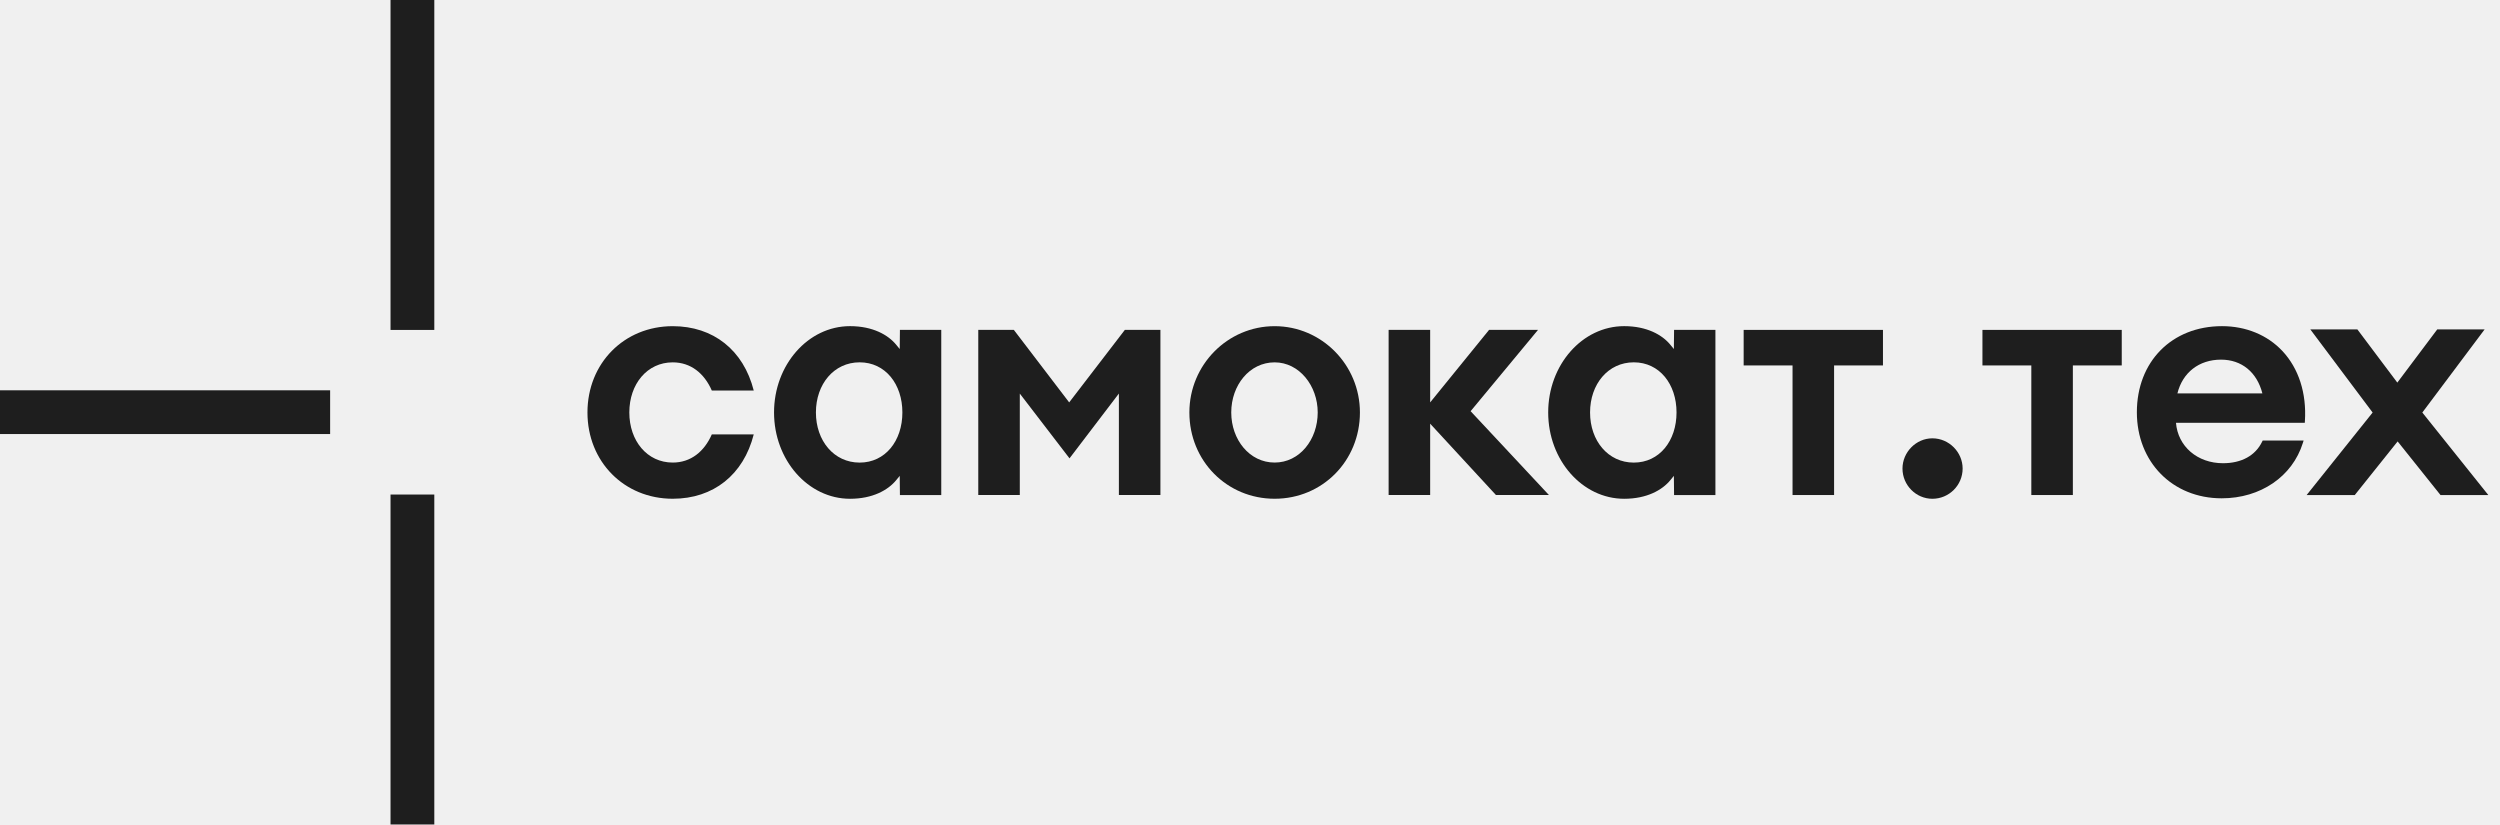
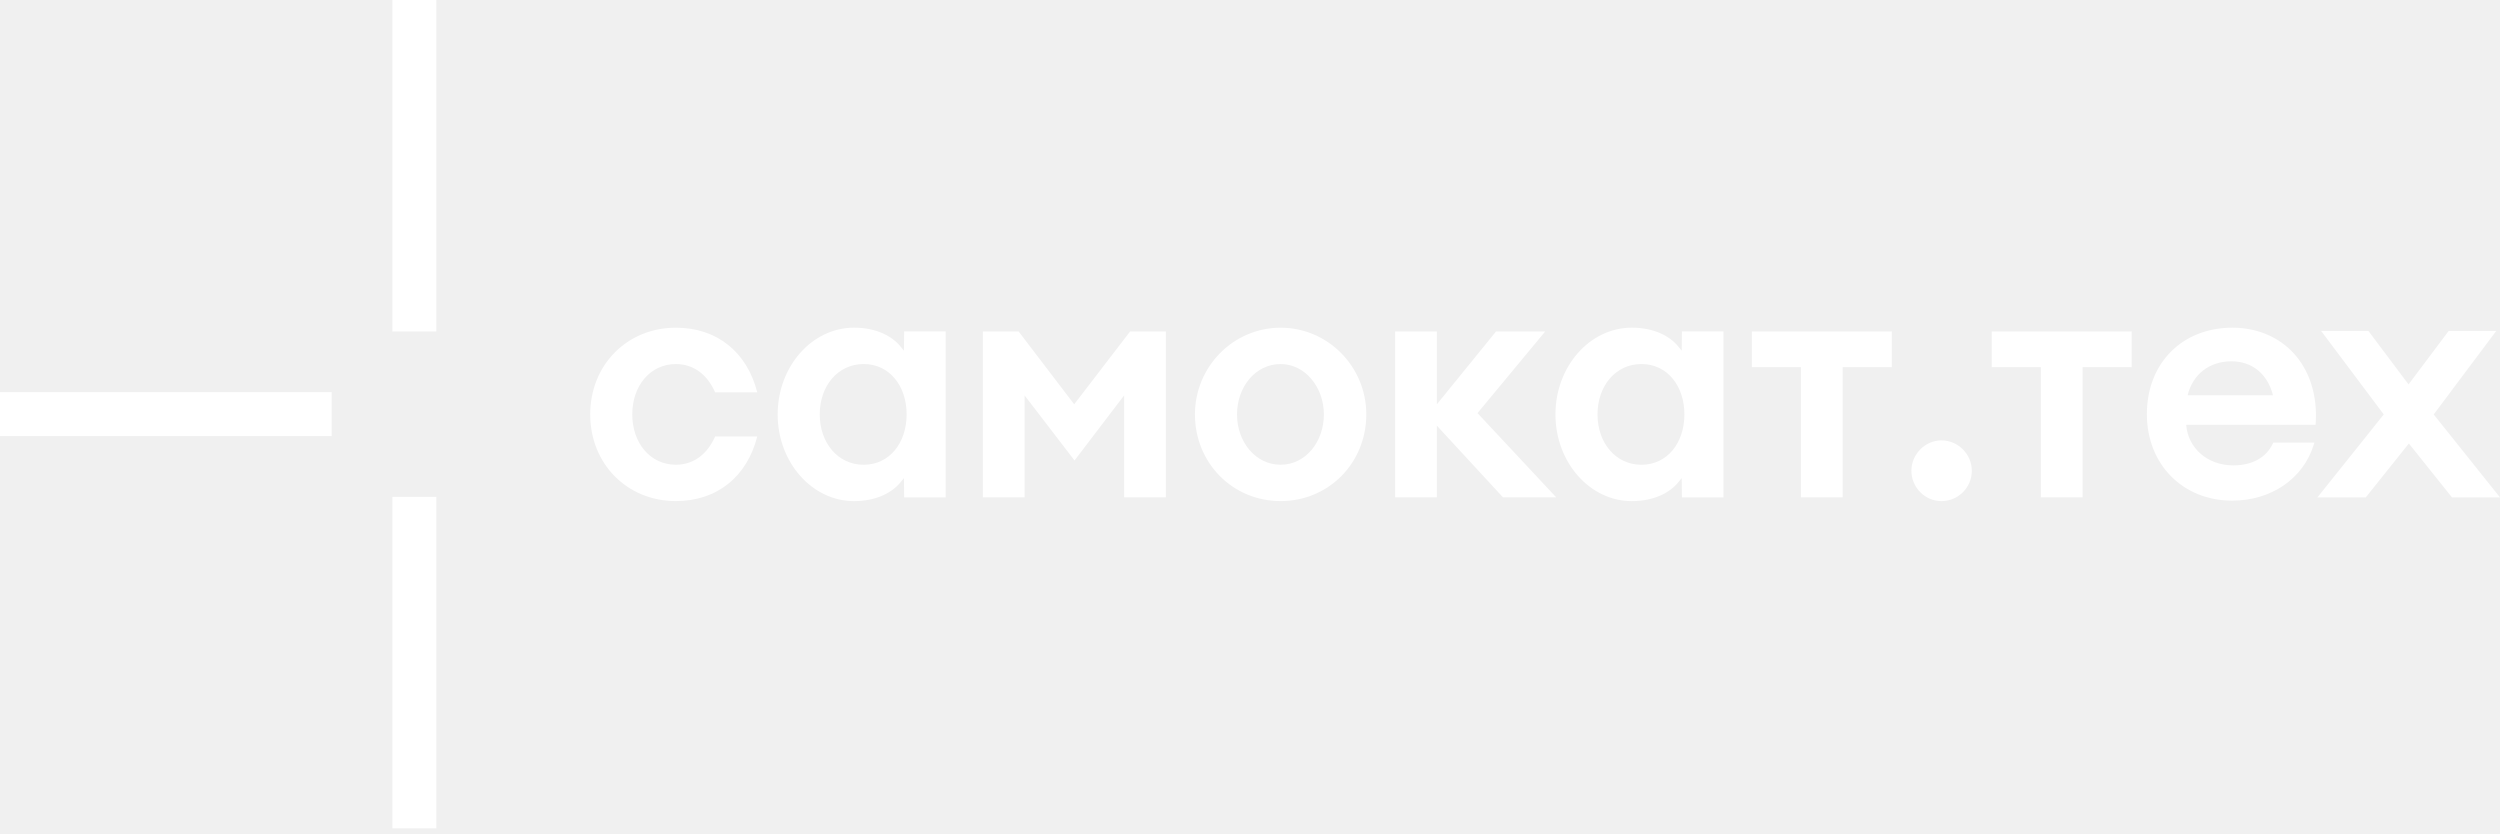
- <svg xmlns="http://www.w3.org/2000/svg" width="188" height="62" viewBox="0 0 188 62" fill="none">
-   <path d="M50.589 27.249C51.944 27.249 52.958 28.069 53.528 29.367H56.681C55.911 26.333 53.646 24.528 50.589 24.528C46.934 24.528 44.177 27.318 44.177 31.017C44.177 34.716 46.934 37.506 50.589 37.506C53.646 37.506 55.911 35.701 56.681 32.667H53.528C52.958 33.965 51.944 34.785 50.589 34.785C48.667 34.785 47.325 33.157 47.325 31.017C47.325 28.877 48.667 27.249 50.589 27.249Z" fill="#1E1E1E" />
-   <path d="M115.658 24.808H111.978L107.548 30.261V24.808H104.424V37.226H107.548V31.861L112.496 37.226H116.48L110.59 30.921L115.658 24.808Z" fill="#1E1E1E" />
-   <path d="M67.859 31.019C67.859 33.144 66.582 34.787 64.645 34.787C62.709 34.787 61.357 33.144 61.357 31.019C61.357 31.018 61.357 31.018 61.357 31.017C61.357 31.016 61.357 31.015 61.357 31.015C61.357 28.89 62.709 27.247 64.645 27.247C66.582 27.247 67.859 28.89 67.859 31.015C67.859 31.015 67.859 31.016 67.859 31.017C67.859 31.018 67.859 31.018 67.859 31.019ZM67.659 26.248C67.659 26.248 67.513 26.072 67.394 25.925C66.789 25.186 65.631 24.526 63.922 24.526C60.772 24.526 58.208 27.437 58.208 31.015C58.208 31.015 58.208 31.016 58.208 31.017C58.208 31.018 58.208 31.018 58.208 31.019C58.208 34.597 60.772 37.508 63.922 37.508C65.631 37.508 66.789 36.848 67.394 36.108C67.513 35.962 67.659 35.785 67.659 35.785L67.674 37.228H70.783V31.017V24.806H67.674L67.659 26.248Z" fill="#1E1E1E" />
-   <path d="M80.402 30.261L76.241 24.808H73.566V37.225H76.689V29.597L80.427 34.468L84.14 29.595V37.225H87.263V24.808H84.588L80.402 30.261Z" fill="#1E1E1E" />
-   <path d="M95.853 34.784C93.962 34.784 92.59 33.064 92.59 31.017C92.59 28.97 93.962 27.249 95.853 27.249C97.7 27.249 99.092 29.003 99.092 31.017C99.092 33.064 97.73 34.784 95.853 34.784ZM95.853 24.528C92.317 24.528 89.441 27.439 89.441 31.017C89.441 34.655 92.258 37.506 95.853 37.506C99.449 37.506 102.266 34.655 102.266 31.017C102.266 27.439 99.389 24.528 95.853 24.528Z" fill="#1E1E1E" />
-   <path d="M167.023 27.045C168.575 27.045 169.724 27.991 170.132 29.586H163.741C164.128 28.013 165.369 27.045 167.023 27.045ZM167.096 24.527C163.325 24.527 160.692 27.189 160.692 31C160.692 34.751 163.375 37.473 167.071 37.473C169.99 37.473 172.387 35.838 173.176 33.307L173.232 33.128H170.154L170.116 33.206C169.613 34.256 168.566 34.834 167.169 34.834C165.24 34.834 163.776 33.565 163.634 31.796H173.32L173.329 31.667C173.464 29.576 172.863 27.704 171.637 26.397C170.506 25.191 168.893 24.527 167.096 24.527Z" fill="#1E1E1E" />
-   <path d="M126.075 31.019C126.075 33.144 124.798 34.787 122.861 34.787C120.925 34.787 119.573 33.144 119.573 31.019C119.573 31.018 119.573 31.018 119.573 31.017C119.573 31.016 119.573 31.015 119.573 31.015C119.573 28.89 120.925 27.247 122.861 27.247C124.798 27.247 126.075 28.89 126.075 31.015C126.075 31.015 126.075 31.016 126.075 31.017C126.075 31.018 126.075 31.018 126.075 31.019ZM128.999 24.806H125.89L125.875 26.248C125.875 26.248 125.729 26.072 125.61 25.925C125.005 25.186 123.847 24.526 122.138 24.526C118.987 24.526 116.424 27.437 116.424 31.015C116.424 31.015 116.424 31.016 116.424 31.017C116.424 31.018 116.424 31.018 116.424 31.019C116.424 34.597 118.987 37.508 122.138 37.508C123.847 37.508 125.005 36.848 125.61 36.108C125.729 35.962 125.875 35.785 125.875 35.785L125.89 37.228H128.999V31.017V24.806Z" fill="#1E1E1E" />
-   <path d="M159.555 24.808H149.08V27.481H152.756V37.226H155.879V27.481H159.555V24.808Z" fill="#1E1E1E" />
-   <path d="M182.159 31.022L186.844 24.771H183.281L180.278 28.772L177.275 24.771H173.736L178.421 31.022L173.457 37.229H177.077L180.302 33.195L183.527 37.229H187.123L182.159 31.022Z" fill="#1E1E1E" />
-   <path d="M145.315 32.962C144.086 32.962 143.067 34.007 143.067 35.235C143.067 36.489 144.086 37.508 145.315 37.508C146.57 37.508 147.59 36.489 147.59 35.235C147.59 34.007 146.57 32.962 145.315 32.962Z" fill="#1E1E1E" />
-   <path d="M131.123 27.481H134.799V37.226H137.923V27.481H141.599V24.808H131.123V27.481Z" fill="#1E1E1E" />
-   <path d="M24.826 29.351H0V32.64H24.826V29.351Z" fill="#1E1E1E" />
-   <path d="M29.368 24.811H32.66V9.53674e-06H29.368V24.811Z" fill="#1E1E1E" />
-   <path d="M29.368 62H32.66V37.189H29.368V62Z" fill="#1E1E1E" />
+ <svg xmlns="http://www.w3.org/2000/svg" width="177" height="59" viewBox="0 0 177 59" fill="none">
+   <g clip-path="url(#clip0_5_1730)">
+     <path d="M47.852 25.775C49.134 25.775 50.093 26.55 50.632 27.778H53.614C52.886 24.908 50.744 23.201 47.852 23.201C44.395 23.201 41.787 25.84 41.787 29.339C41.787 32.838 44.395 35.477 47.852 35.477C50.744 35.477 52.886 33.77 53.614 30.9H50.632C50.093 32.128 49.134 32.903 47.852 32.903C46.034 32.903 44.765 31.363 44.765 29.339C44.765 27.315 46.034 25.775 47.852 25.775Z" fill="white" />
+     <path d="M109.401 23.466H105.92L101.73 28.624V23.466H98.775V35.212H101.73V30.137L106.41 35.212H110.179L104.607 29.248L109.401 23.466Z" fill="white" />
+     <path d="M64.189 29.341C64.189 31.351 62.98 32.905 61.148 32.905C59.316 32.905 58.038 31.351 58.038 29.341C58.038 29.34 58.038 29.34 58.038 29.339C58.038 29.338 58.038 29.338 58.038 29.337C58.038 27.327 59.316 25.773 61.148 25.773C62.98 25.773 64.189 27.327 64.189 29.337C64.189 29.338 64.188 29.338 64.188 29.339C64.188 29.34 64.189 29.34 64.189 29.341ZM63.999 24.828C63.999 24.828 63.861 24.661 63.748 24.523C63.176 23.824 62.08 23.199 60.464 23.199C57.484 23.199 55.059 25.953 55.059 29.337C55.059 29.338 55.059 29.338 55.059 29.339C55.059 29.34 55.059 29.34 55.059 29.341C55.059 32.725 57.484 35.479 60.464 35.479C62.08 35.479 63.176 34.854 63.748 34.155C63.861 34.017 63.999 33.849 63.999 33.849L64.013 35.214H66.954V29.339V23.464H64.013L63.999 24.828Z" fill="white" />
+     <path d="M76.052 28.624L72.117 23.466H69.586V35.212H72.541V27.996L76.076 32.603L79.588 27.994V35.212H82.543V23.466H80.012L76.052 28.624Z" fill="white" />
+     <path d="M90.668 32.903C88.879 32.903 87.581 31.275 87.581 29.339C87.581 27.403 88.879 25.775 90.668 25.775C92.415 25.775 93.731 27.434 93.731 29.339C93.731 31.275 92.443 32.903 90.668 32.903ZM90.668 23.201C87.323 23.201 84.602 25.955 84.602 29.339C84.602 32.781 87.267 35.477 90.668 35.477C94.069 35.477 96.734 32.781 96.734 29.339C96.734 25.955 94.013 23.201 90.668 23.201Z" fill="white" />
+     <path d="M157.987 25.581C159.455 25.581 160.542 26.476 160.928 27.986H154.883C155.249 26.498 156.422 25.581 157.987 25.581ZM158.056 23.2C154.49 23.2 151.999 25.718 151.999 29.323C151.999 32.871 154.537 35.446 158.033 35.446C160.794 35.446 163.061 33.899 163.808 31.505L163.861 31.336H160.949L160.914 31.41C160.438 32.403 159.447 32.949 158.125 32.949C156.301 32.949 154.916 31.749 154.782 30.076H163.944L163.952 29.954C164.08 27.976 163.512 26.206 162.352 24.969C161.282 23.828 159.756 23.2 158.056 23.2Z" fill="white" />
+     <path d="M119.255 29.341C119.255 31.351 118.046 32.905 116.214 32.905C114.383 32.905 113.104 31.351 113.104 29.341C113.104 29.34 113.104 29.34 113.104 29.339C113.104 29.338 113.104 29.338 113.104 29.337C113.104 27.327 114.383 25.773 116.214 25.773C118.046 25.773 119.255 27.327 119.255 29.337C119.255 29.338 119.255 29.338 119.255 29.339C119.255 29.34 119.255 29.34 119.255 29.341ZM122.02 23.464H119.08L119.066 24.828C119.066 24.828 118.928 24.661 118.814 24.523C118.243 23.824 117.147 23.199 115.53 23.199C112.55 23.199 110.126 25.953 110.126 29.337C110.126 29.338 110.126 29.338 110.126 29.339C110.126 29.34 110.126 29.34 110.126 29.341C110.126 32.725 112.55 35.479 115.53 35.479C117.147 35.479 118.243 34.854 118.814 34.155C118.928 34.017 119.066 33.849 119.066 33.849L119.08 35.214H122.02V29.339V23.464Z" fill="white" />
+     <path d="M150.924 23.466H141.015V25.994H144.492V35.212H147.446V25.994H150.924V23.466Z" fill="white" />
+     <path d="M172.304 29.343L176.736 23.431H173.365L170.525 27.215L167.685 23.431H164.337L168.769 29.343L164.073 35.215H167.498L170.548 31.399L173.598 35.215H177L172.304 29.343Z" fill="white" />
+     <path d="M137.454 31.179C136.292 31.179 135.327 32.168 135.327 33.329C135.327 34.515 136.292 35.479 137.454 35.479C138.641 35.479 139.605 34.515 139.605 33.329C139.605 32.168 138.641 31.179 137.454 31.179Z" fill="white" />
+     <path d="M124.03 25.994H127.507V35.212H130.461V25.994H133.938V23.466H124.03V25.994Z" fill="white" />
+     <path d="M23.483 27.763H0V30.875H23.483V27.763Z" fill="white" />
+     <path d="M27.78 23.469H30.893V1.57597e-05H27.78V23.469Z" fill="white" />
+     <path d="M27.78 58.646H30.893V35.177H27.78V58.646Z" fill="white" />
+   </g>
+   <defs>
+     <clipPath id="clip0_5_1730">
+       <rect width="177" height="58.646" fill="white" />
+     </clipPath>
+   </defs>
</svg>
